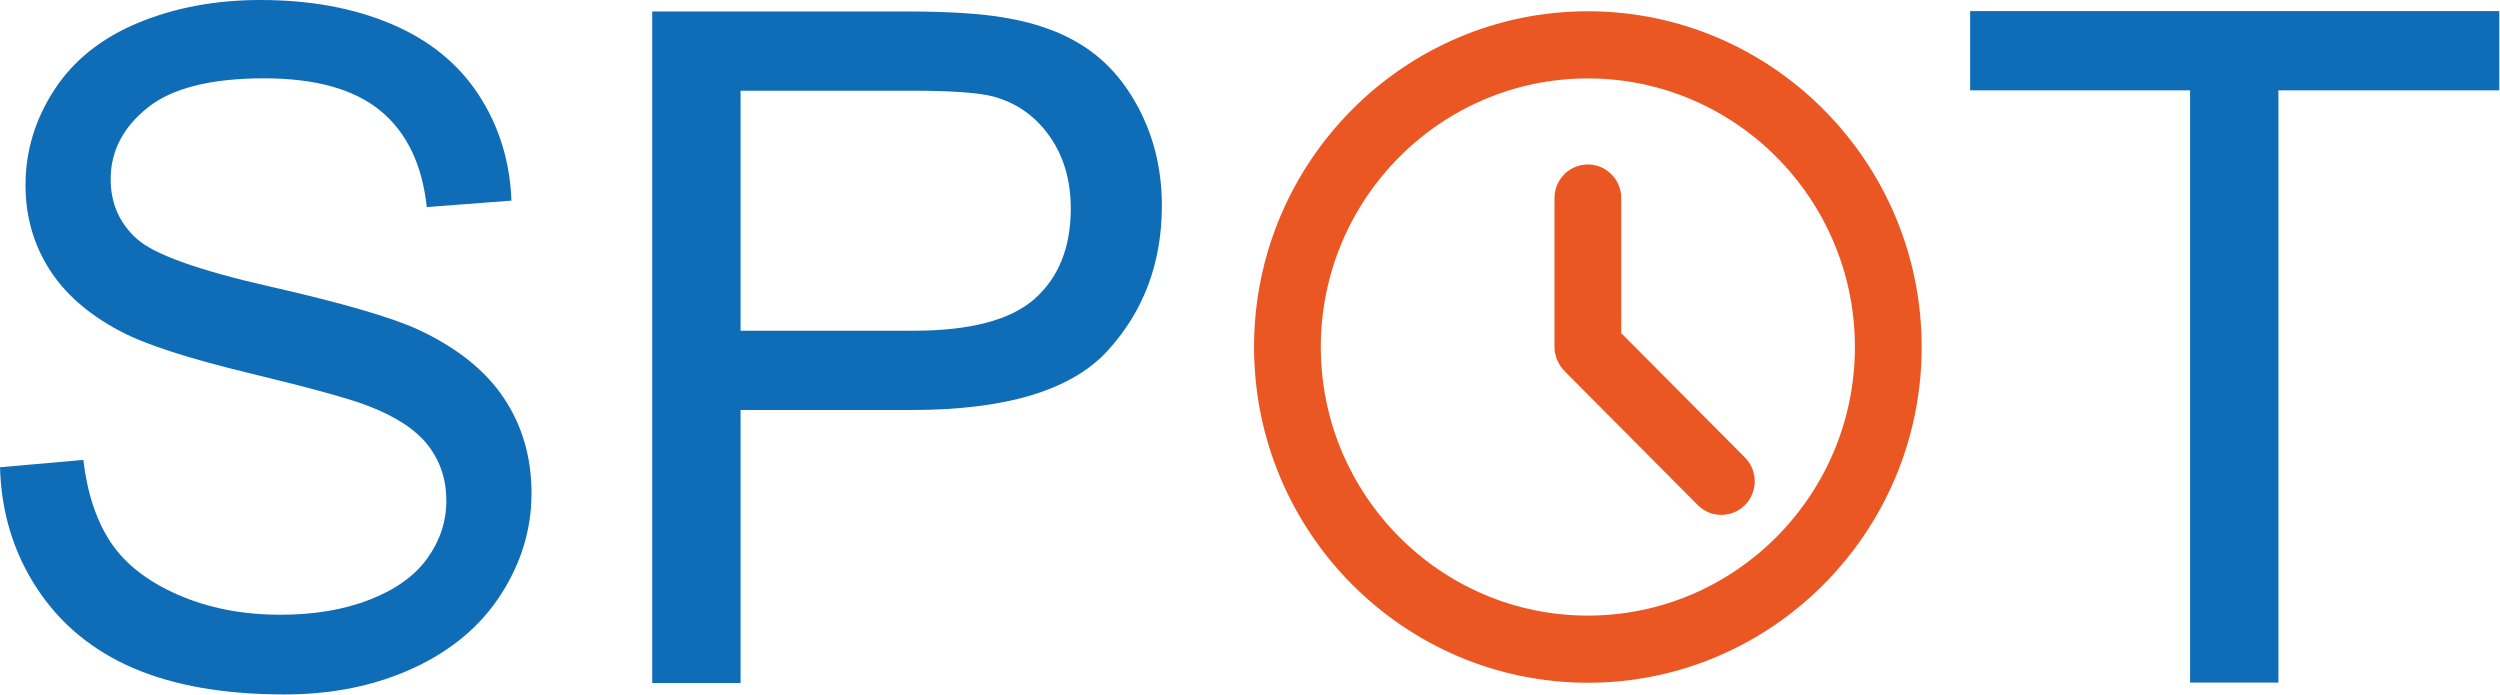
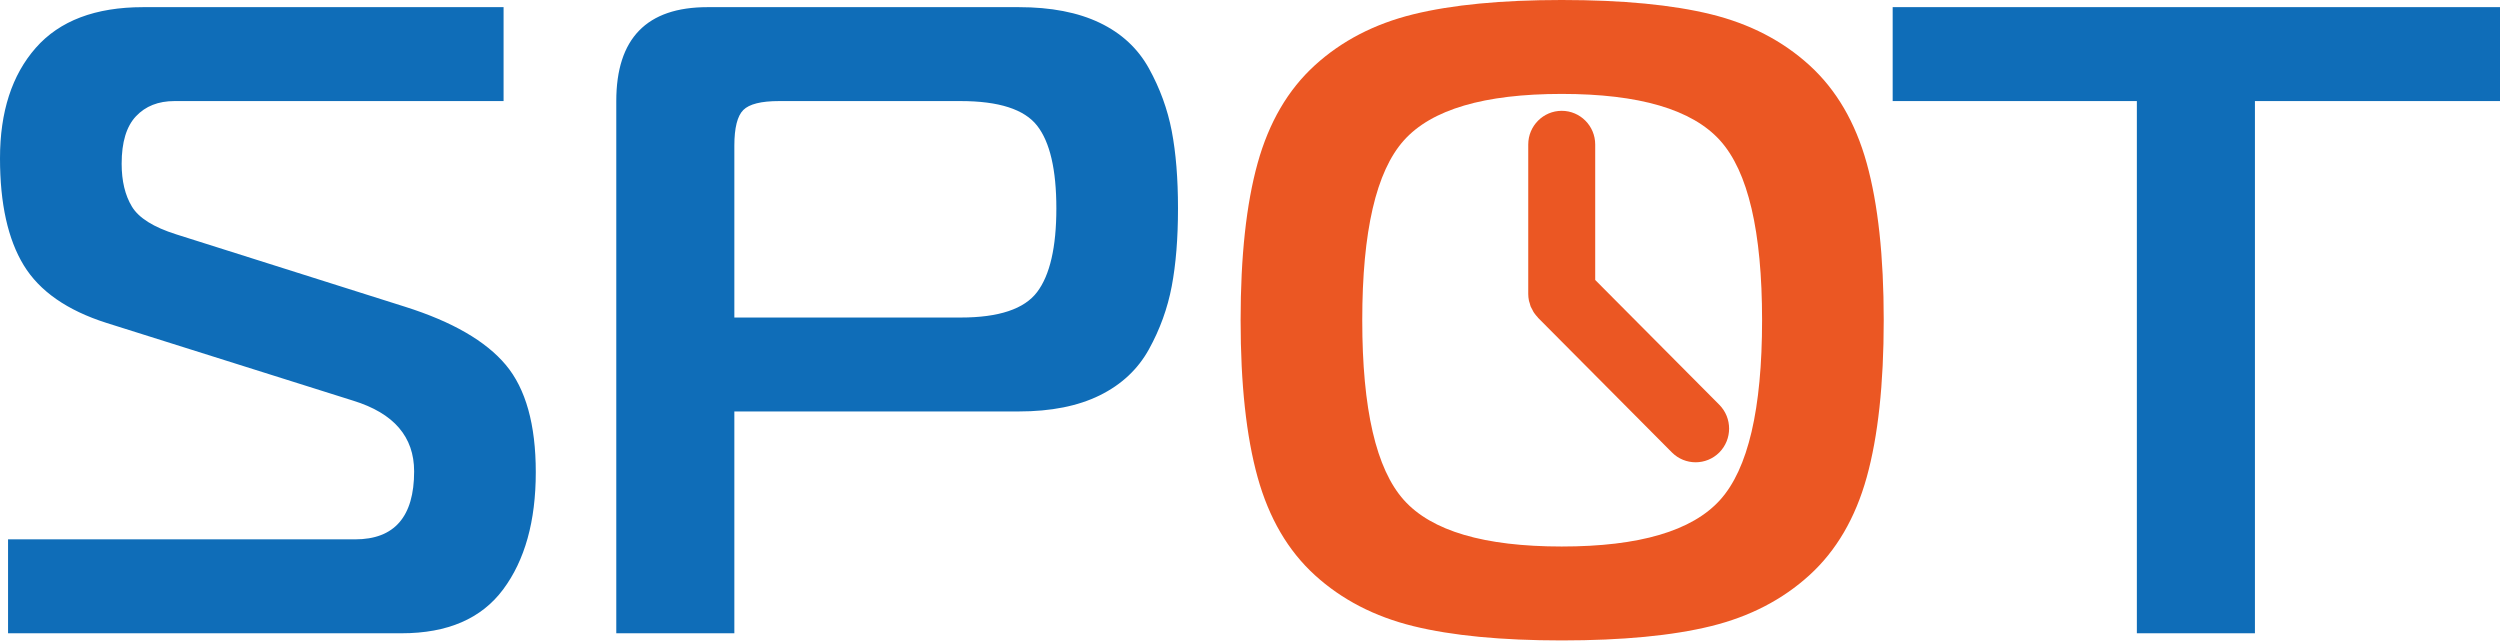
- <svg xmlns="http://www.w3.org/2000/svg" viewBox="0 0 360 100" width="360px" height="100px">
-   <path d="M 0 67.283 L 12.002 66.227 C 12.571 71.065 13.893 75.033 15.971 78.133 C 18.047 81.234 21.271 83.741 25.645 85.653 C 30.017 87.566 34.935 88.522 40.4 88.522 C 45.254 88.522 49.54 87.797 53.256 86.346 C 56.972 84.895 59.738 82.905 61.551 80.376 C 63.366 77.847 64.273 75.089 64.273 72.097 C 64.273 69.063 63.4 66.414 61.651 64.149 C 59.901 61.884 57.016 59.982 52.993 58.443 C 50.413 57.431 44.708 55.86 35.875 53.727 C 27.044 51.593 20.857 49.581 17.314 47.691 C 12.723 45.272 9.302 42.27 7.05 38.687 C 4.799 35.103 3.673 31.09 3.673 26.649 C 3.673 21.767 5.05 17.205 7.805 12.961 C 10.559 8.718 14.582 5.496 19.872 3.297 C 25.163 1.099 31.045 0 37.515 0 C 44.642 0 50.927 1.154 56.371 3.463 C 61.814 5.772 66.001 9.169 68.93 13.654 C 71.861 18.139 73.433 23.219 73.652 28.891 L 61.454 29.815 C 60.798 23.702 58.578 19.085 54.796 15.963 C 51.015 12.84 45.429 11.279 38.039 11.279 C 30.344 11.279 24.736 12.698 21.217 15.534 C 17.697 18.37 15.937 21.789 15.937 25.791 C 15.937 29.266 17.184 32.124 19.675 34.366 C 22.124 36.609 28.518 38.907 38.86 41.26 C 49.199 43.613 56.295 45.669 60.142 47.427 C 65.738 50.022 69.87 53.309 72.538 57.289 C 75.204 61.269 76.538 65.852 76.538 71.043 C 76.538 76.187 75.073 81.035 72.144 85.588 C 69.215 90.139 65.006 93.679 59.519 96.208 C 54.031 98.737 47.856 100 40.992 100 C 32.29 100 24.999 98.725 19.119 96.174 C 13.237 93.625 8.624 89.787 5.281 84.664 C 1.935 79.54 0.176 73.746 0 67.283 Z" fill="#0f6db8" />
-   <path d="M 93.919 98.352 L 93.919 1.648 L 130.187 1.648 C 136.57 1.648 141.446 1.956 144.813 2.572 C 149.535 3.363 153.491 4.87 156.683 7.091 C 159.875 9.311 162.444 12.422 164.39 16.424 C 166.335 20.426 167.309 24.823 167.309 29.617 C 167.309 37.841 164.707 44.799 159.504 50.495 C 154.3 56.189 144.901 59.037 131.302 59.037 L 106.641 59.037 L 106.641 98.352 L 93.919 98.352 Z M 106.641 47.625 L 131.499 47.625 C 139.718 47.625 145.556 46.086 149.01 43.008 C 152.464 39.929 154.192 35.598 154.192 30.013 C 154.192 25.967 153.174 22.504 151.142 19.624 C 149.109 16.743 146.431 14.841 143.107 13.918 C 140.965 13.346 137.008 13.061 131.236 13.061 L 106.641 13.061 L 106.641 47.625 Z" fill="#0f6db8" />
-   <path d="M 228.651 98.315 C 255.154 98.315 276.719 76.626 276.719 49.969 C 276.719 23.315 255.154 1.623 228.651 1.623 C 202.148 1.623 180.582 23.315 180.582 49.969 C 180.582 76.626 202.148 98.315 228.651 98.315 Z M 228.651 11.292 C 249.851 11.292 267.106 28.647 267.106 49.969 C 267.106 71.294 249.851 88.646 228.651 88.646 C 207.45 88.646 190.196 71.292 190.196 49.969 C 190.196 28.647 207.45 11.292 228.651 11.292 Z M 223.938 50.913 C 223.967 51.057 224.014 51.178 224.06 51.314 C 224.103 51.482 224.145 51.66 224.209 51.821 C 224.278 51.974 224.366 52.118 224.446 52.257 C 224.513 52.391 224.567 52.532 224.658 52.651 C 224.817 52.895 225.001 53.112 225.201 53.322 C 225.223 53.346 225.236 53.37 225.246 53.394 L 244.474 72.732 C 246.358 74.614 249.395 74.614 251.277 72.732 C 253.151 70.836 253.151 67.779 251.277 65.886 L 233.458 47.969 L 233.458 28.518 C 233.458 25.847 231.303 23.683 228.651 23.683 C 226 23.683 223.844 25.847 223.844 28.518 L 223.844 49.968 C 223.844 50.288 223.878 50.601 223.938 50.913 Z" fill="#eb5723" />
-   <path d="M 315.373 98.29 L 315.373 13.009 L 283.7 13.009 L 283.7 1.599 L 359.9 1.599 L 359.9 13.009 L 328.095 13.009 L 328.095 98.29 L 315.373 98.29 Z" fill="#0f6db8" />
+ <svg xmlns="http://www.w3.org/2000/svg" viewBox="0 0 3888 996" width="3888px" height="996px" version="1.1" style="shape-rendering:geometricPrecision; text-rendering:geometricPrecision; image-rendering:optimizeQuality; fill-rule:evenodd; clip-rule:evenodd">
+   <defs>
+     <style type="text/css">
+       .fil0 {fill:#0F6DB8;fill-rule:nonzero}
+       .fil1 {fill:#EB5723;fill-rule:nonzero}
+     </style>
+   </defs>
+   <g id="Camada_x0020_1" transform="matrix(0.257759, 0, 0, 0.257759, -770.7639, -2453.359)">
+     <path class="fil0" d="M3038.82 13338.92l0 -566.66 2093.95 0c237.45,0 356.18,-136.72 356.18,-410.16 0,-208.67 -122.33,-350.78 -366.98,-426.34l-1489.5 -469.51c-237.46,-75.56 -403.86,-191.59 -499.2,-348.09 -95.35,-156.51 -143.02,-371.48 -143.02,-644.91 0,-280.63 71.95,-502.79 215.87,-666.5 143.92,-163.7 359.79,-245.55 647.62,-245.55l2174.88 0 0 566.66 -1986 0c-97.14,0 -174.49,30.58 -232.05,91.74 -57.58,61.17 -86.36,156.5 -86.36,286.03 0,104.34 20.69,190.68 62.07,259.05 41.36,68.36 130.42,124.12 267.13,167.3l1381.57 437.12c284.24,89.95 486.61,206.89 607.13,350.79 120.52,143.92 180.8,359.79 180.8,647.61 0,295.02 -65.66,530.69 -196.99,706.98 -131.32,176.29 -335.5,264.44 -612.52,264.44l-2374.58 0zm3669.79 0l0 -3211.06c0,-377.77 183.5,-566.66 550.47,-566.66l1878.08 0c194.28,0 357.07,31.48 488.4,94.45 131.32,62.96 230.26,154.7 296.82,275.22 66.56,120.53 112.43,246.45 137.62,377.78 25.17,131.32 37.77,286.93 37.77,466.81 0,179.9 -12.6,336.4 -37.77,469.51 -25.19,133.14 -71.06,259.95 -137.62,380.48 -66.56,120.54 -165.5,213.17 -296.82,277.94 -131.33,64.76 -294.12,97.14 -488.4,97.14l-1716.18 0 0 1338.39 -712.37 0zm712.37 -1905.06l1365.39 0c230.25,0 384.06,-51.26 461.41,-153.8 77.36,-102.54 116.03,-270.73 116.03,-504.6 0,-233.85 -38.67,-400.25 -116.03,-499.2 -77.35,-98.94 -231.16,-148.4 -461.41,-148.4l-1095.54 0c-107.95,0 -179.9,17.98 -215.88,53.96 -35.97,35.99 -53.97,107.94 -53.97,215.87l0 1036.17zm9174.48 1905.06l-712.37 0 0 -3211.06 -1473.32 0 0 -566.66 3664.39 0 0 566.66 -1478.7 0 0 3211.06z" />
+     <path class="fil1" d="M12214.92 11330.98c1.21,6.06 3.19,11.14 5.11,16.86 1.82,7.05 3.58,14.53 6.28,21.3 2.89,6.43 6.59,12.48 9.96,18.32 2.81,5.63 5.08,11.55 8.91,16.56 6.67,10.26 14.4,19.37 22.81,28.19 0.93,1.02 1.47,2.02 1.89,3.03l808.05 812.68c79.18,79.1 206.82,79.1 285.9,0 78.75,-79.67 78.75,-208.15 0,-287.7l-748.84 -752.97 0 -817.42c0,-112.25 -90.57,-203.18 -202.02,-203.18 -111.41,0 -202,90.93 -202,203.18l0 901.43c0,13.45 1.42,26.6 3.95,39.72z" />
+     <path class="fil1" d="M12412.97 9518.02c366.99,0 667.41,28.79 901.26,86.35 233.85,57.57 431.74,160.11 593.64,307.62 161.9,147.51 277.04,344.5 345.39,590.94 68.36,246.45 102.54,562.16 102.54,947.13 0,384.97 -34.18,700.68 -102.54,947.13 -68.35,246.45 -183.49,443.43 -345.39,590.94 -161.9,147.51 -359.79,250.06 -593.64,307.62 -233.85,57.56 -534.27,86.34 -901.26,86.34 -363.38,0 -662,-28.78 -895.86,-86.34 -233.86,-57.56 -431.74,-160.11 -593.64,-307.62 -161.9,-147.51 -277.04,-344.49 -345.39,-590.94 -68.36,-246.45 -102.54,-562.16 -102.54,-947.13 0,-384.97 34.18,-700.68 102.54,-947.13 68.35,-246.44 183.49,-443.43 345.39,-590.94 161.9,-147.51 359.78,-250.05 593.64,-307.62 233.86,-57.56 532.48,-86.35 895.86,-86.35zm-952.53 847.3c-167.3,187.07 -250.94,548.66 -250.94,1084.74 0,536.07 83.64,897.65 250.94,1084.74 167.3,187.1 484.81,280.63 952.53,280.63 467.72,0 786.12,-93.53 955.23,-280.63 169.1,-187.09 253.64,-548.67 253.64,-1084.74 0,-536.08 -84.54,-897.67 -253.64,-1084.74 -169.11,-187.09 -487.51,-280.65 -955.23,-280.65 -467.72,0 -785.23,93.56 -952.53,280.65z" />
+   </g>
</svg>
